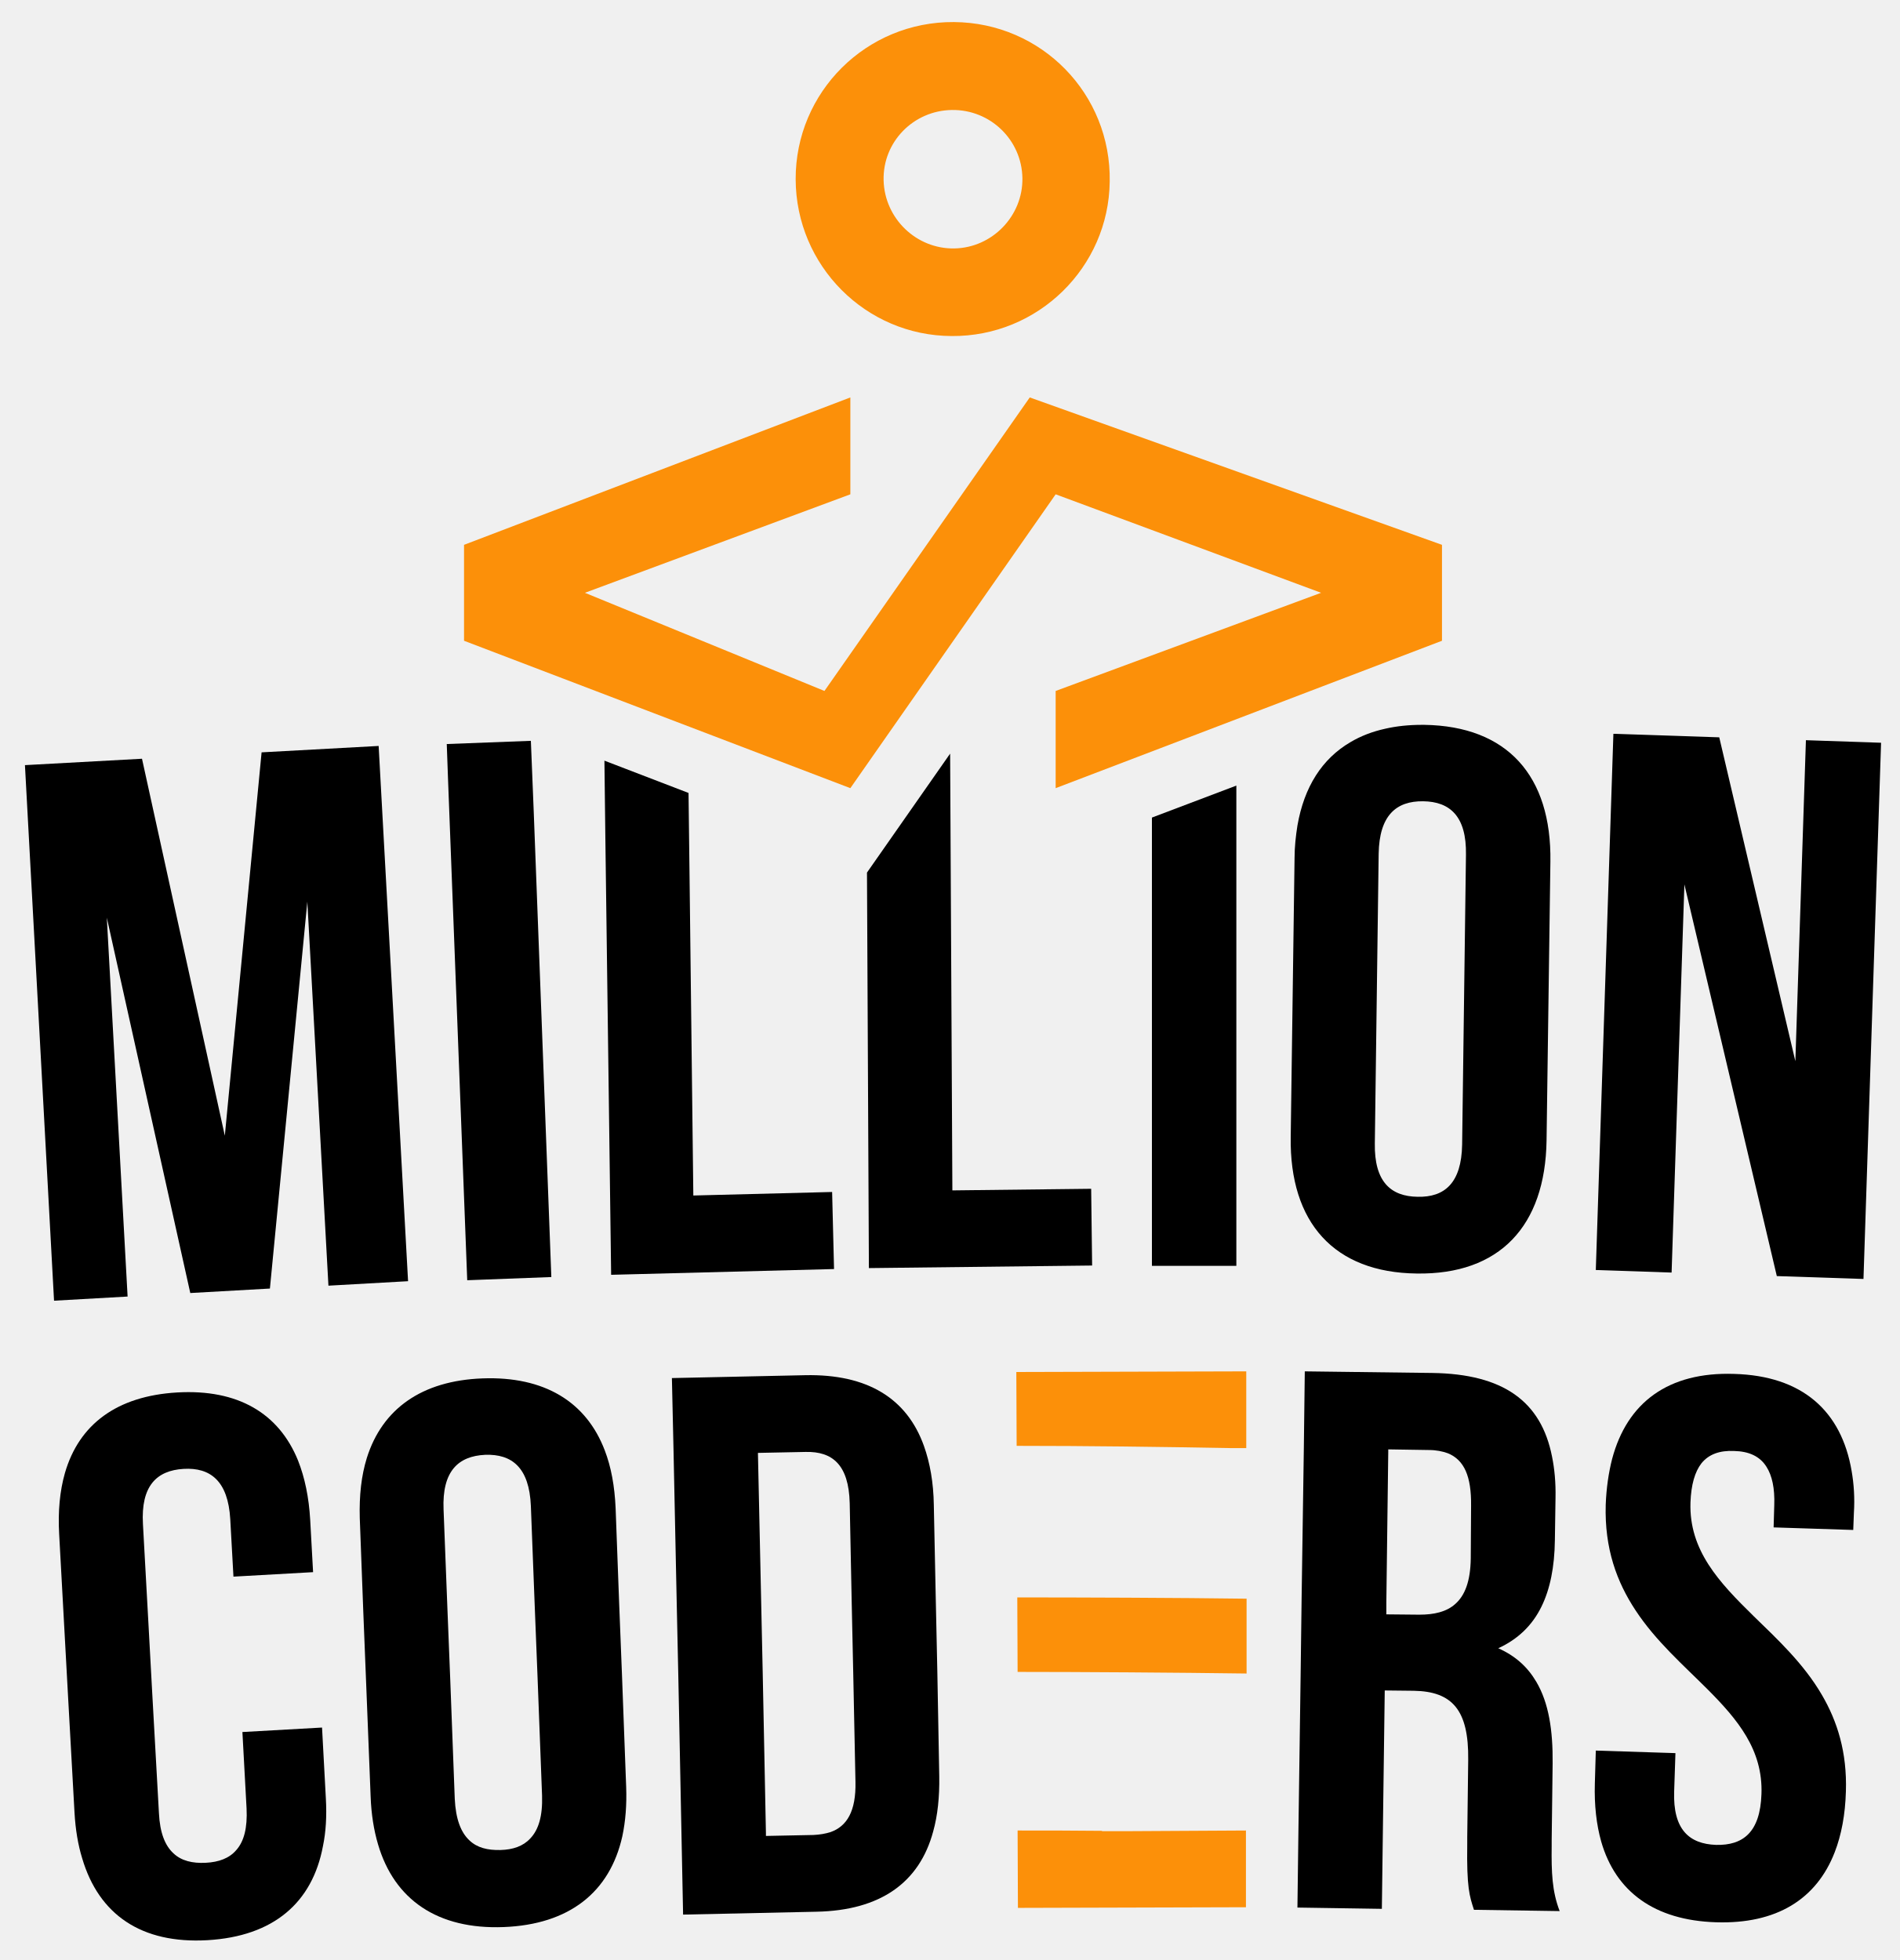
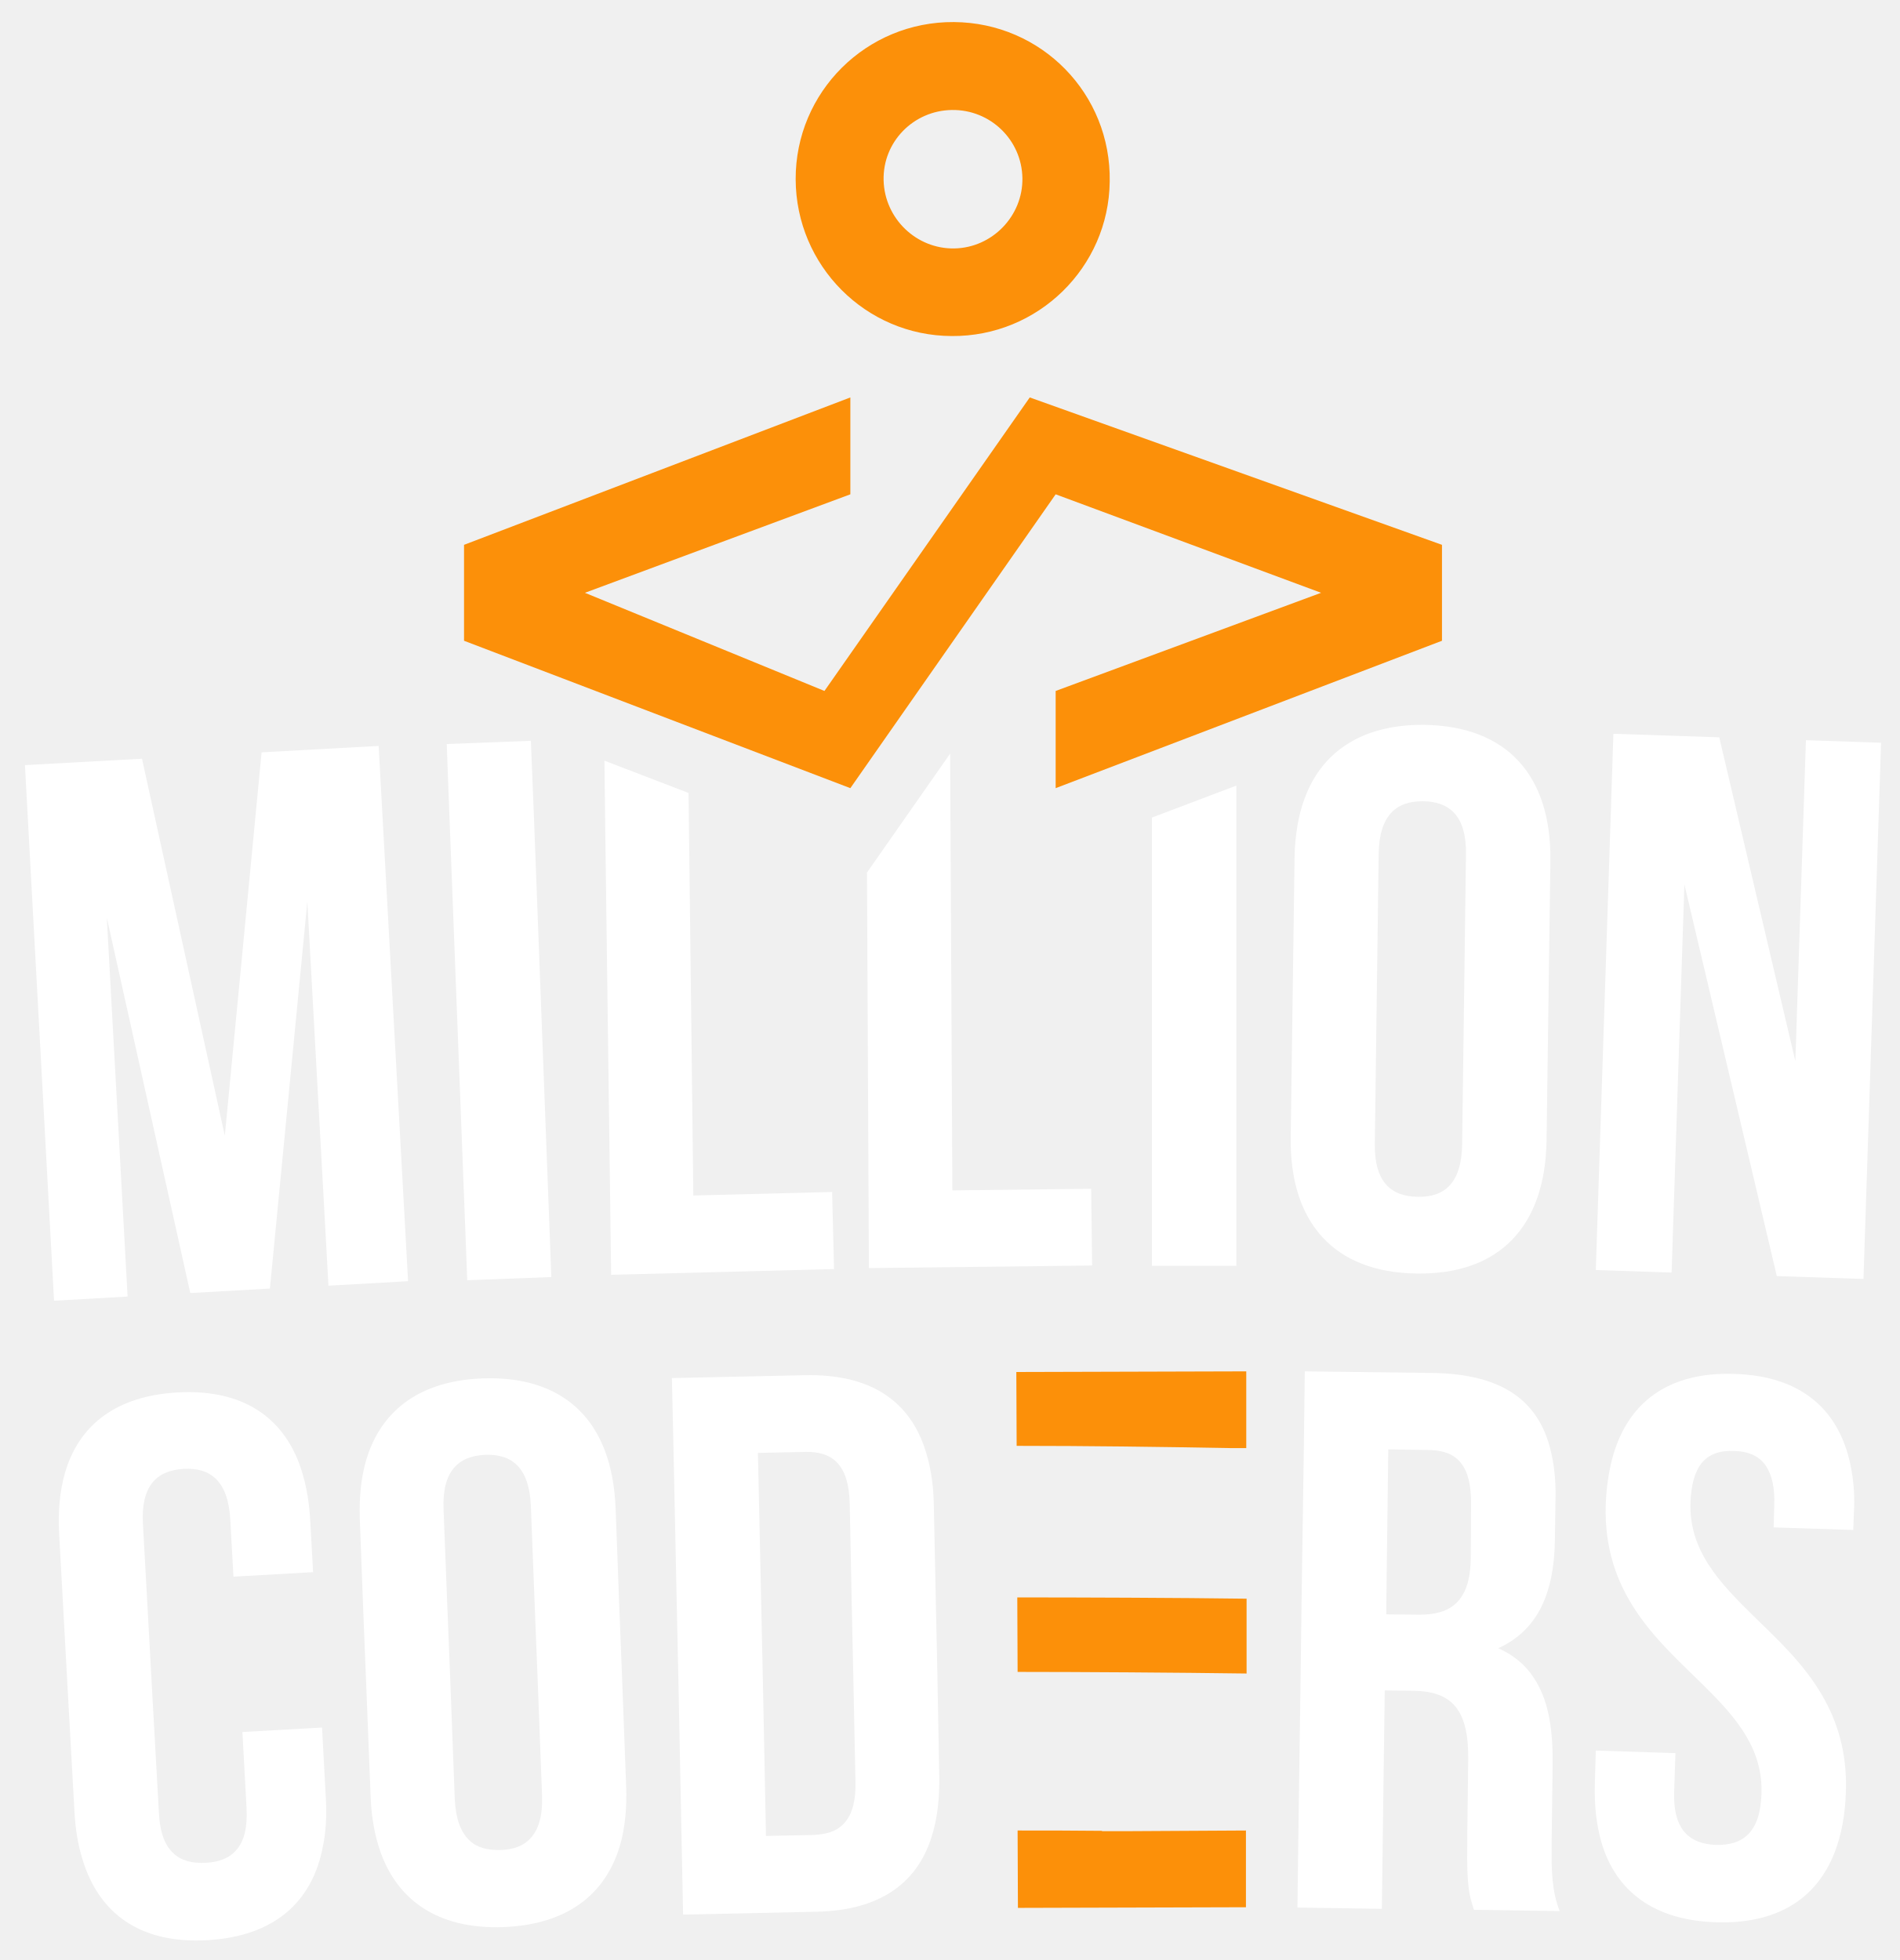
<svg xmlns="http://www.w3.org/2000/svg" id="Layer_1" x="0px" y="0px" viewBox="0 0 594 613" style="enable-background:new 0 0 594 613;" xml:space="preserve">
-   <style type="text/css">	.st0{fill:#000000;}	.st1{fill-rule:evenodd;clip-rule:evenodd;fill:#000000;}	.st2{fill:#FC9009;}	.st3{fill-rule:evenodd;clip-rule:evenodd;fill:#FC9009;}</style>
+   <style type="text/css">	.st0{fill:#FFFFFF;}	.st1{fill-rule:evenodd;clip-rule:evenodd;fill:#FFFFFF;}	.st2{fill:#FC9009;}	.st3{fill-rule:evenodd;clip-rule:evenodd;fill:#FC9009;}</style>
  <g id="Layer_00000145761436726465043410000015983847324490288785_">
    <path id="Layer" class="st0" d="M118.4,233.3l-36.6,2L70.3,355.2L44.4,237.3l-36.6,2l9.1,167.5l23-1.3L33.4,287l26.1,117.4  l24.9-1.4l11.7-121l6.6,120.1l24.9-1.4L118.4,233.3z" />
    <path id="Layer_00000079486076973529869640000010504351475971580559_" class="st0" d="M166.9,254l-0.9-22.3l-26.3,1l0.4,11.1  l6,156.6l26.3-1L166.9,254z" />
    <path id="Layer_00000100378023390064276090000010226414992485784737_" class="st0" d="M260.2,372.8l-43.4,1.1l-1.2-101.3l-0.3-24.6  L189,237.9l0.3,24.7l1.8,136.1l69.7-1.8L260.2,372.8z" />
    <path id="Layer_00000104697519532553532220000008410594595332259506_" class="st0" d="M341.2,371.8l-43.4,0.5l-0.7-136.6l-26,37.2  l0.6,123.7l69.8-0.8L341.2,371.8z" />
    <path id="Layer_00000086679497623998026430000011204600334115488923_" class="st0" d="M360.2,255.7v19.8v120.4h26.4V265.4v-19.7  L360.2,255.7z" />
    <path id="Layer_00000040550347013351773330000004960420102139984257_" class="st1" d="M484.8,269.5l-1.2,87.2  c-0.4,26.8-14.7,42-40.6,41.6c-25.8-0.3-39.8-15.9-39.4-42.7l1.2-87.2c0-3.6,0.4-7,0.9-10.2c2.1-12.1,7.7-20.9,16.6-26.1  c3.2-1.9,6.8-3.3,10.9-4.2c3.5-0.8,7.3-1.2,11.4-1.2h0.8C471.3,227.1,485.2,242.6,484.8,269.5L484.8,269.5z M458.4,267.3  c0.2-12-5-16.6-13.4-16.7c-8.4-0.1-13.7,4.4-13.9,16.4l-1.2,90.6c-0.2,12,5,16.6,13.4,16.7c8.4,0.2,13.7-4.3,13.9-16.3L458.4,267.3  z" />
    <path id="Layer_00000035510916447286423320000017730805981353692807_" class="st0" d="M564.7,231.5l-3.3,100.4l-23.8-101.3  l-33.1-1.1L499,397.2l23.7,0.8l4-121.4l28.9,122.5l27.1,0.9l5.5-167.7L564.7,231.5z" />
    <path id="Layer_00000020375829251381578830000015418183143608321956_" class="st0" d="M101.9,562.6l-1.2-22.3l-24.9,1.4l1.3,23.9  c0.3,6.1-0.8,10.3-3.2,13c-2.2,2.6-5.5,3.8-9.6,4s-7.6-0.6-10.1-3c-2.6-2.4-4.2-6.4-4.5-12.5l-2.1-37.6l-1.2-22l-1.7-30.8  c-0.7-12,4.3-16.8,12.7-17.3s13.9,3.8,14.6,15.7l1,18l24.9-1.4L97,475.4c-0.4-7.1-1.7-13.3-3.8-18.6c-6-14.8-18.8-22.4-37.8-21.3  c-18.9,1.1-30.7,10-35.1,25.2c-1.6,5.6-2.2,12-1.8,19.1l1.6,29.2l1.2,21.9l2,36c0.3,5.3,1.1,10.1,2.4,14.3  c5.2,17.6,18.5,26.8,39.2,25.6c20.6-1.2,32.8-11.7,36.1-29.5C101.9,573,102.2,568,101.9,562.6L101.9,562.6z" />
    <path id="Layer_00000033332783891838983340000013525229949435154852_" class="st1" d="M194.6,574.3c-3.9,17.5-16.6,27.6-37.1,28.4  c-20.6,0.8-34.2-8.5-39.3-25.9c-1.3-4.4-2.1-9.4-2.3-14.8l-1.4-35.4l-0.9-22.5l-1.1-29.3c-0.2-7.1,0.5-13.3,2.2-18.8  c4.8-15.3,17.1-24.2,36.2-24.9c19.3-0.7,32.4,7.3,38.2,22.5c2,5.2,3.1,11.2,3.4,18.1l1.1,29.6l0.9,22.8l1.3,34.8  C196,564.5,195.6,569.6,194.6,574.3L194.6,574.3z M169.5,561.6l-1.4-36.8l-0.9-22.7L166,471c-0.5-12-5.9-16.3-14.3-16  c-8.4,0.4-13.5,5.1-13,17.1l1.2,30.9l0.9,22.6l1.4,37c0.3,6.3,1.9,10.5,4.6,13c2.4,2.3,5.7,3.1,9.7,3c3.9-0.1,7.1-1.2,9.3-3.6  C168.4,572.3,169.7,568,169.5,561.6z" />
    <path id="Layer_00000106853679151200638460000001667171391219694005_" class="st1" d="M293.7,555.6c0.1,6.4-0.5,12.2-1.9,17.2  c-4.3,16-16.5,24.7-36.5,25.1l-41.7,0.9l-0.5-24.9l-1-50l-0.5-22.9l-1-47.8l-0.5-22.2l41.7-0.9c19.5-0.4,31.8,7.3,37.1,22.1  c1.9,5.3,3,11.5,3.1,18.5l0.6,29l0.5,23.2L293.7,555.6z M267.5,557.3l-0.7-34.2l-0.5-23.1l-0.6-29.9c-0.3-12-5.4-16.2-13.8-16  l-14.9,0.3l1.5,69l1,49.9v0.9l14.9-0.3c2-0.1,3.7-0.4,5.3-0.9C264.8,571.2,267.7,566.5,267.5,557.3L267.5,557.3z" />
    <path id="Layer_00000073714100549328687710000011264455939844541834_" class="st2" d="M317.8,429.1l0.1,23.1  c22.1,0,44.4,0.3,67,0.7h4.8v-24L317.8,429.1z M353.7,572.7h-9.1v-0.1c-8.8-0.1-17.6-0.1-26.4-0.1l0.1,24.2l71.3-0.2v-24  L353.7,572.7z M318.1,499.6l0.1,23.3c18.6,0,50.1,0.2,71.6,0.5V500C368.3,499.7,336.7,499.6,318.1,499.6L318.1,499.6z" />
    <path id="Layer_00000143590783415990688320000004108896415913607584_" class="st1" d="M487.7,597.7l-26.8-0.4  c-1.4-4.3-2.3-6.9-2.1-20.6v-2.1l0.3-24.2c0.2-15.6-5-21.4-17-21.6l-9.1-0.1l-0.6,45.2l-0.3,23.1l-26.4-0.4l0.3-23.2l0.7-49.5  l0.3-23.5l0.7-47.2l0.3-24.3l39.8,0.5c22.3,0.3,34.1,8.9,37.5,26.1c0.8,3.9,1.2,8.2,1.1,13l-0.2,13.2c-0.1,8.4-1.5,15.3-4.2,20.8  c-2.9,5.9-7.4,10.2-13.5,13c5.4,2.4,9.2,5.9,11.9,10.5c3.9,6.6,5.2,15.2,5.1,25.5l-0.3,24v1.9C485.1,585.5,485.3,591.5,487.7,597.7  L487.7,597.7z M460,470.9c0.1-9.1-2.1-14.3-7.3-16.4c-1.7-0.6-3.6-1-5.9-1l-12.7-0.2v0.7l-0.6,47.2v3.7l10.3,0.1  c4.7,0,8.5-0.9,11.2-3.3c3.1-2.7,4.8-7.2,4.9-14.3L460,470.9z" />
    <path id="Layer_00000118359269336410222960000003742952259492421311_" class="st0" d="M579,460.1c-3.2-18.9-15.5-29.8-36.7-30.4  c-20.6-0.7-33.5,8.9-38.2,26.6c-1.1,4.3-1.8,9.1-2,14.3c-0.4,13.8,3.5,24.2,9.3,33c6.3,9.6,14.9,17.1,22.4,24.6  c9.6,9.6,17.5,19.1,17,32.9c-0.4,12-5.8,16.1-14.2,15.9c-8.4-0.3-13.5-4.8-13.1-16.7l0.4-12l-24.9-0.8l-0.3,10.3  c-0.2,6.8,0.5,12.9,2,18.2c4.5,15.6,16.6,24.6,35.9,25.2c18.9,0.6,31.4-7.2,37.1-21.9c2.1-5.4,3.3-11.8,3.5-19  c0.4-12.3-2.7-22-7.5-30.2c-5.7-9.8-13.9-17.4-21.4-24.7c-10.7-10.5-20.2-20.5-19.7-35.5c0.2-5.6,1.4-9.6,3.4-12.2  c2.3-2.9,5.8-4.1,10.2-3.9c4.6,0.1,8.1,1.6,10.2,5c1.7,2.7,2.6,6.6,2.4,12l-0.2,6.9l24.9,0.8l0.2-5.3  C580,468.5,579.7,464.1,579,460.1L579,460.1z" />
    <g id="Layer_00000068651410225733924520000000661526856294937488_">
      <path id="Layer_00000065040733352488569080000015888661959520609690_" class="st3" d="M347,56.8c-0.3,26.8-22.4,48.5-49.4,48.3   c-26.9-0.1-48.7-22-48.8-49c-0.1-27.3,22.1-49.4,49.5-49.2C325.7,7.1,347.5,29.4,347,56.8z M319.7,55.7   c-0.2-12-10.1-21.5-22.1-21.3s-21.6,10-21.3,22c0.3,11.9,10.2,21.5,22.1,21.3C310.3,77.5,319.9,67.5,319.7,55.7z" />
      <path id="Layer_00000131327535805446138790000004655289647914890650_" class="st2" d="M322,124.3l-64.2,91.8l-74.9-30.7l83-30.8   v-30.3l-120.8,46.1v30l120.8,46.1l64.2-91.9l83,30.8l-83,30.7v30.4l120.8-46.1v-30L322,124.3z" />
    </g>
  </g>
</svg>
